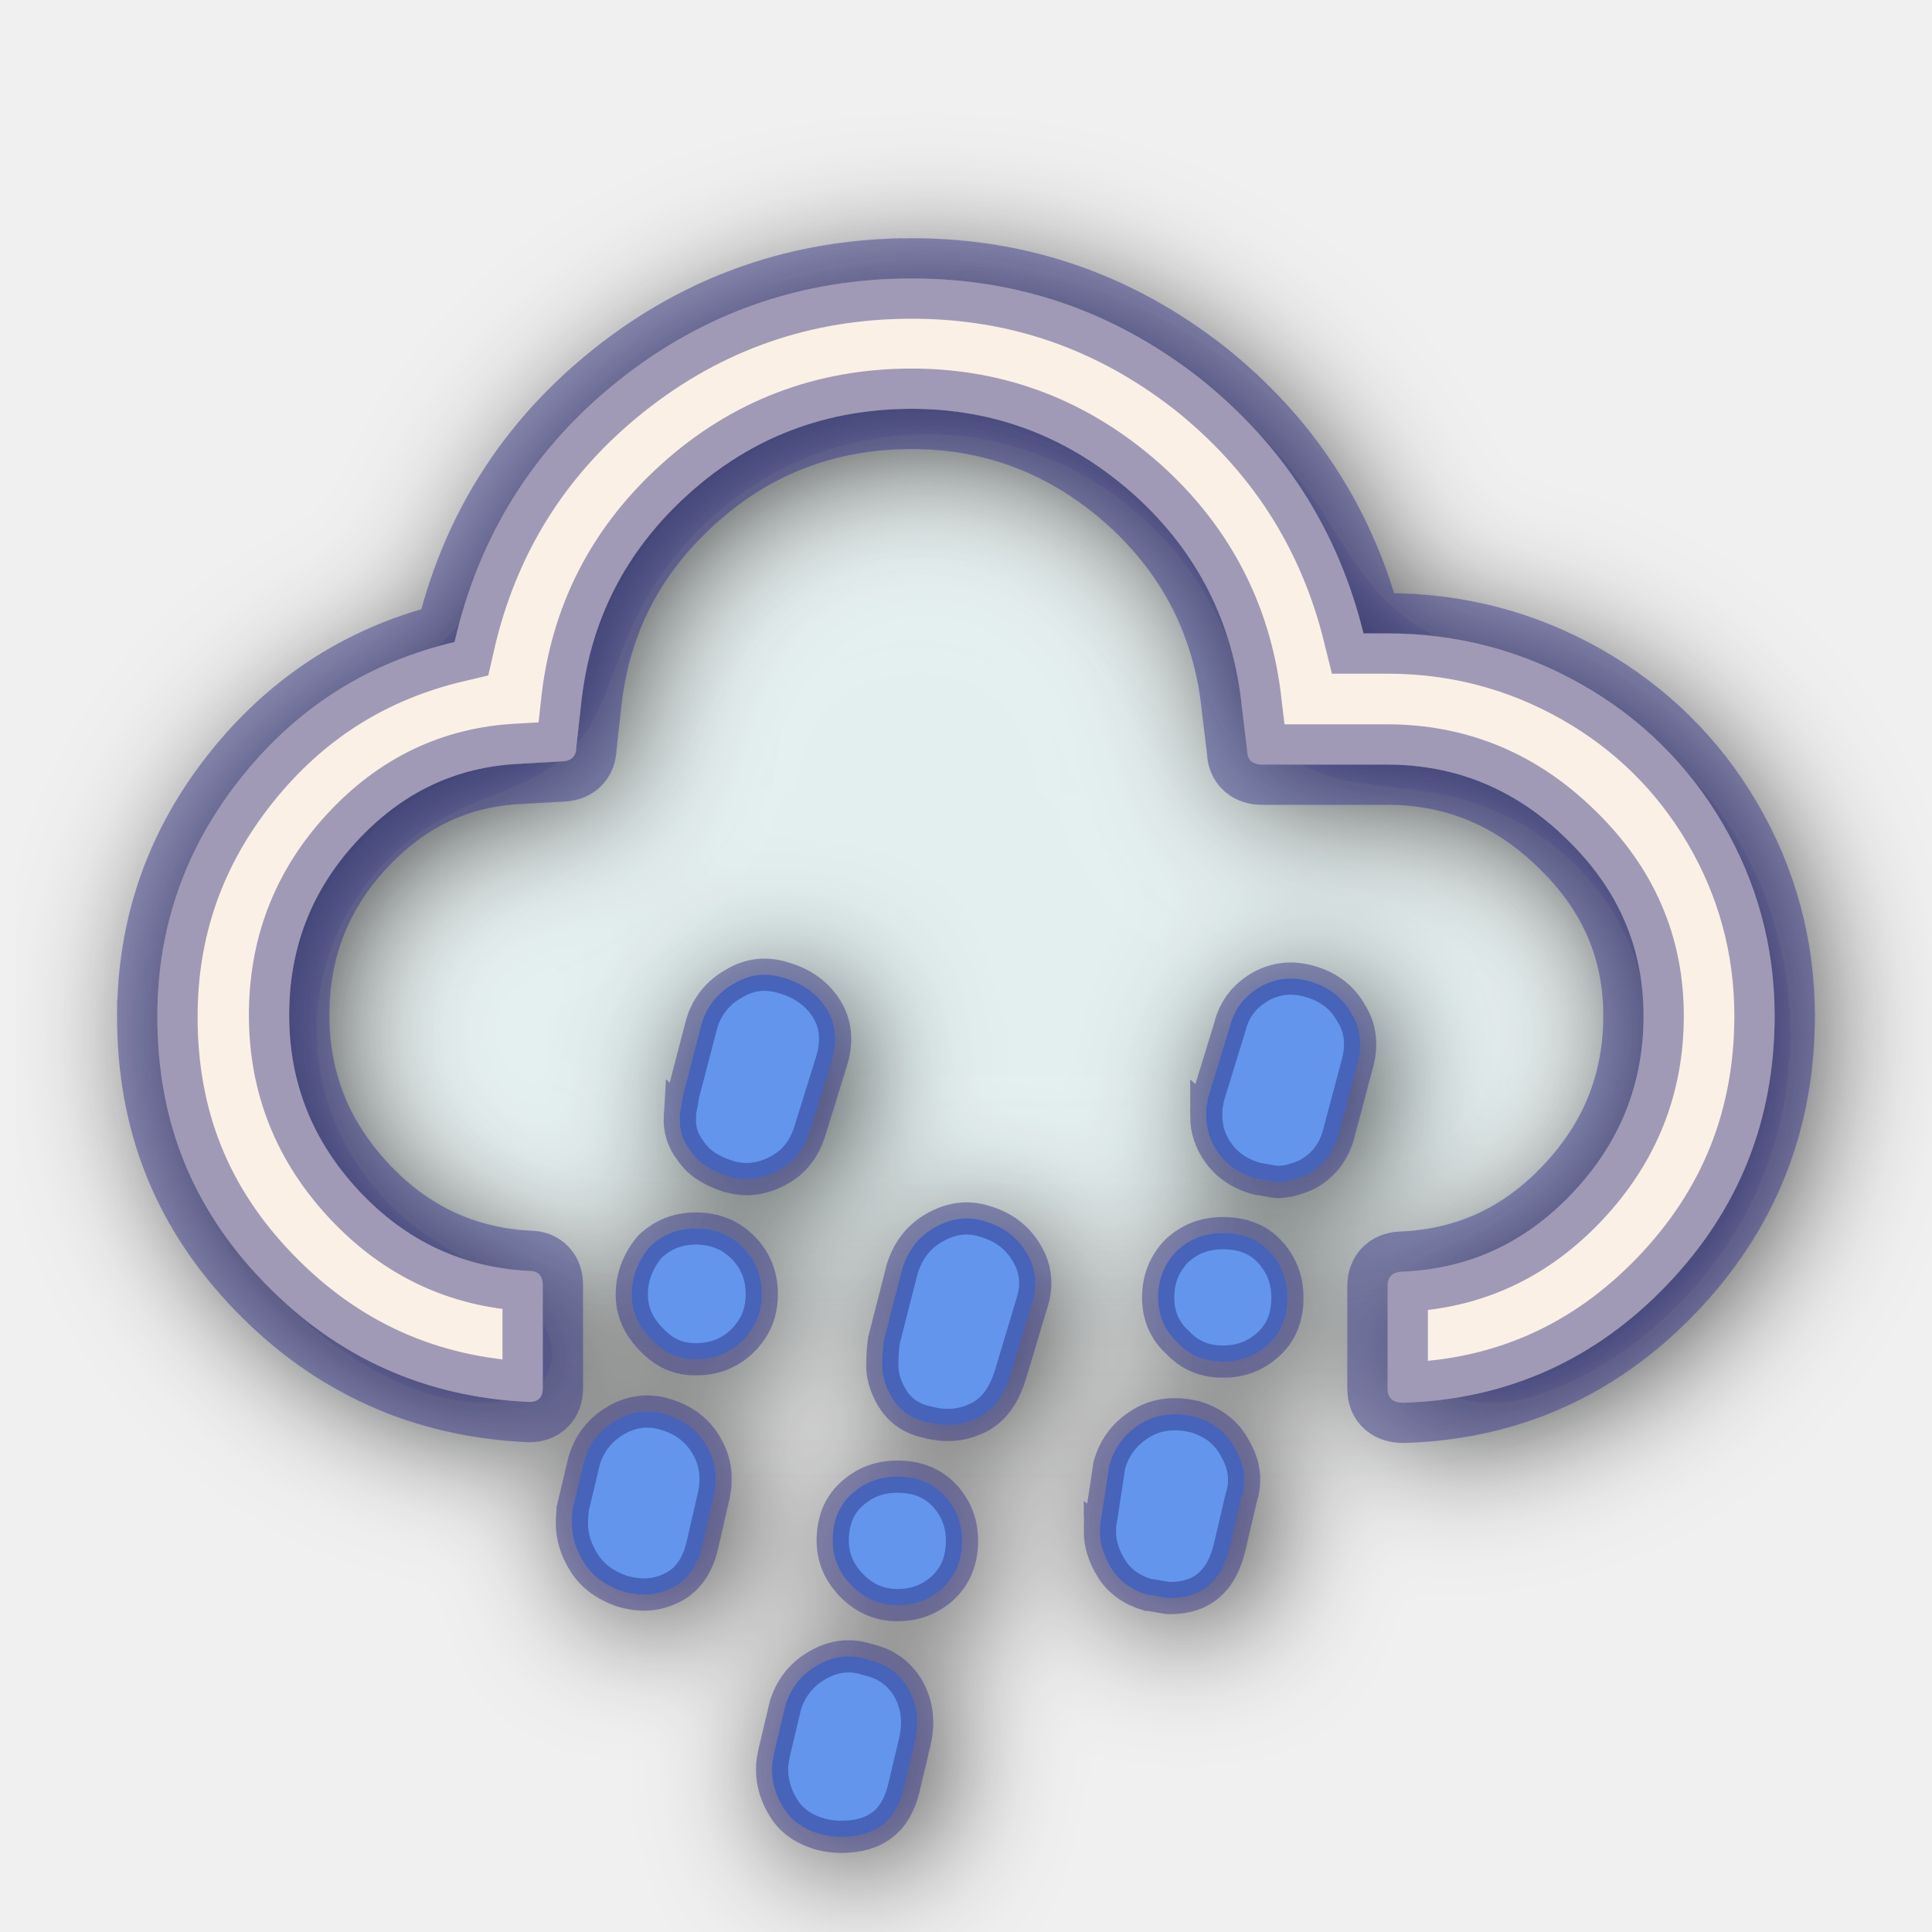
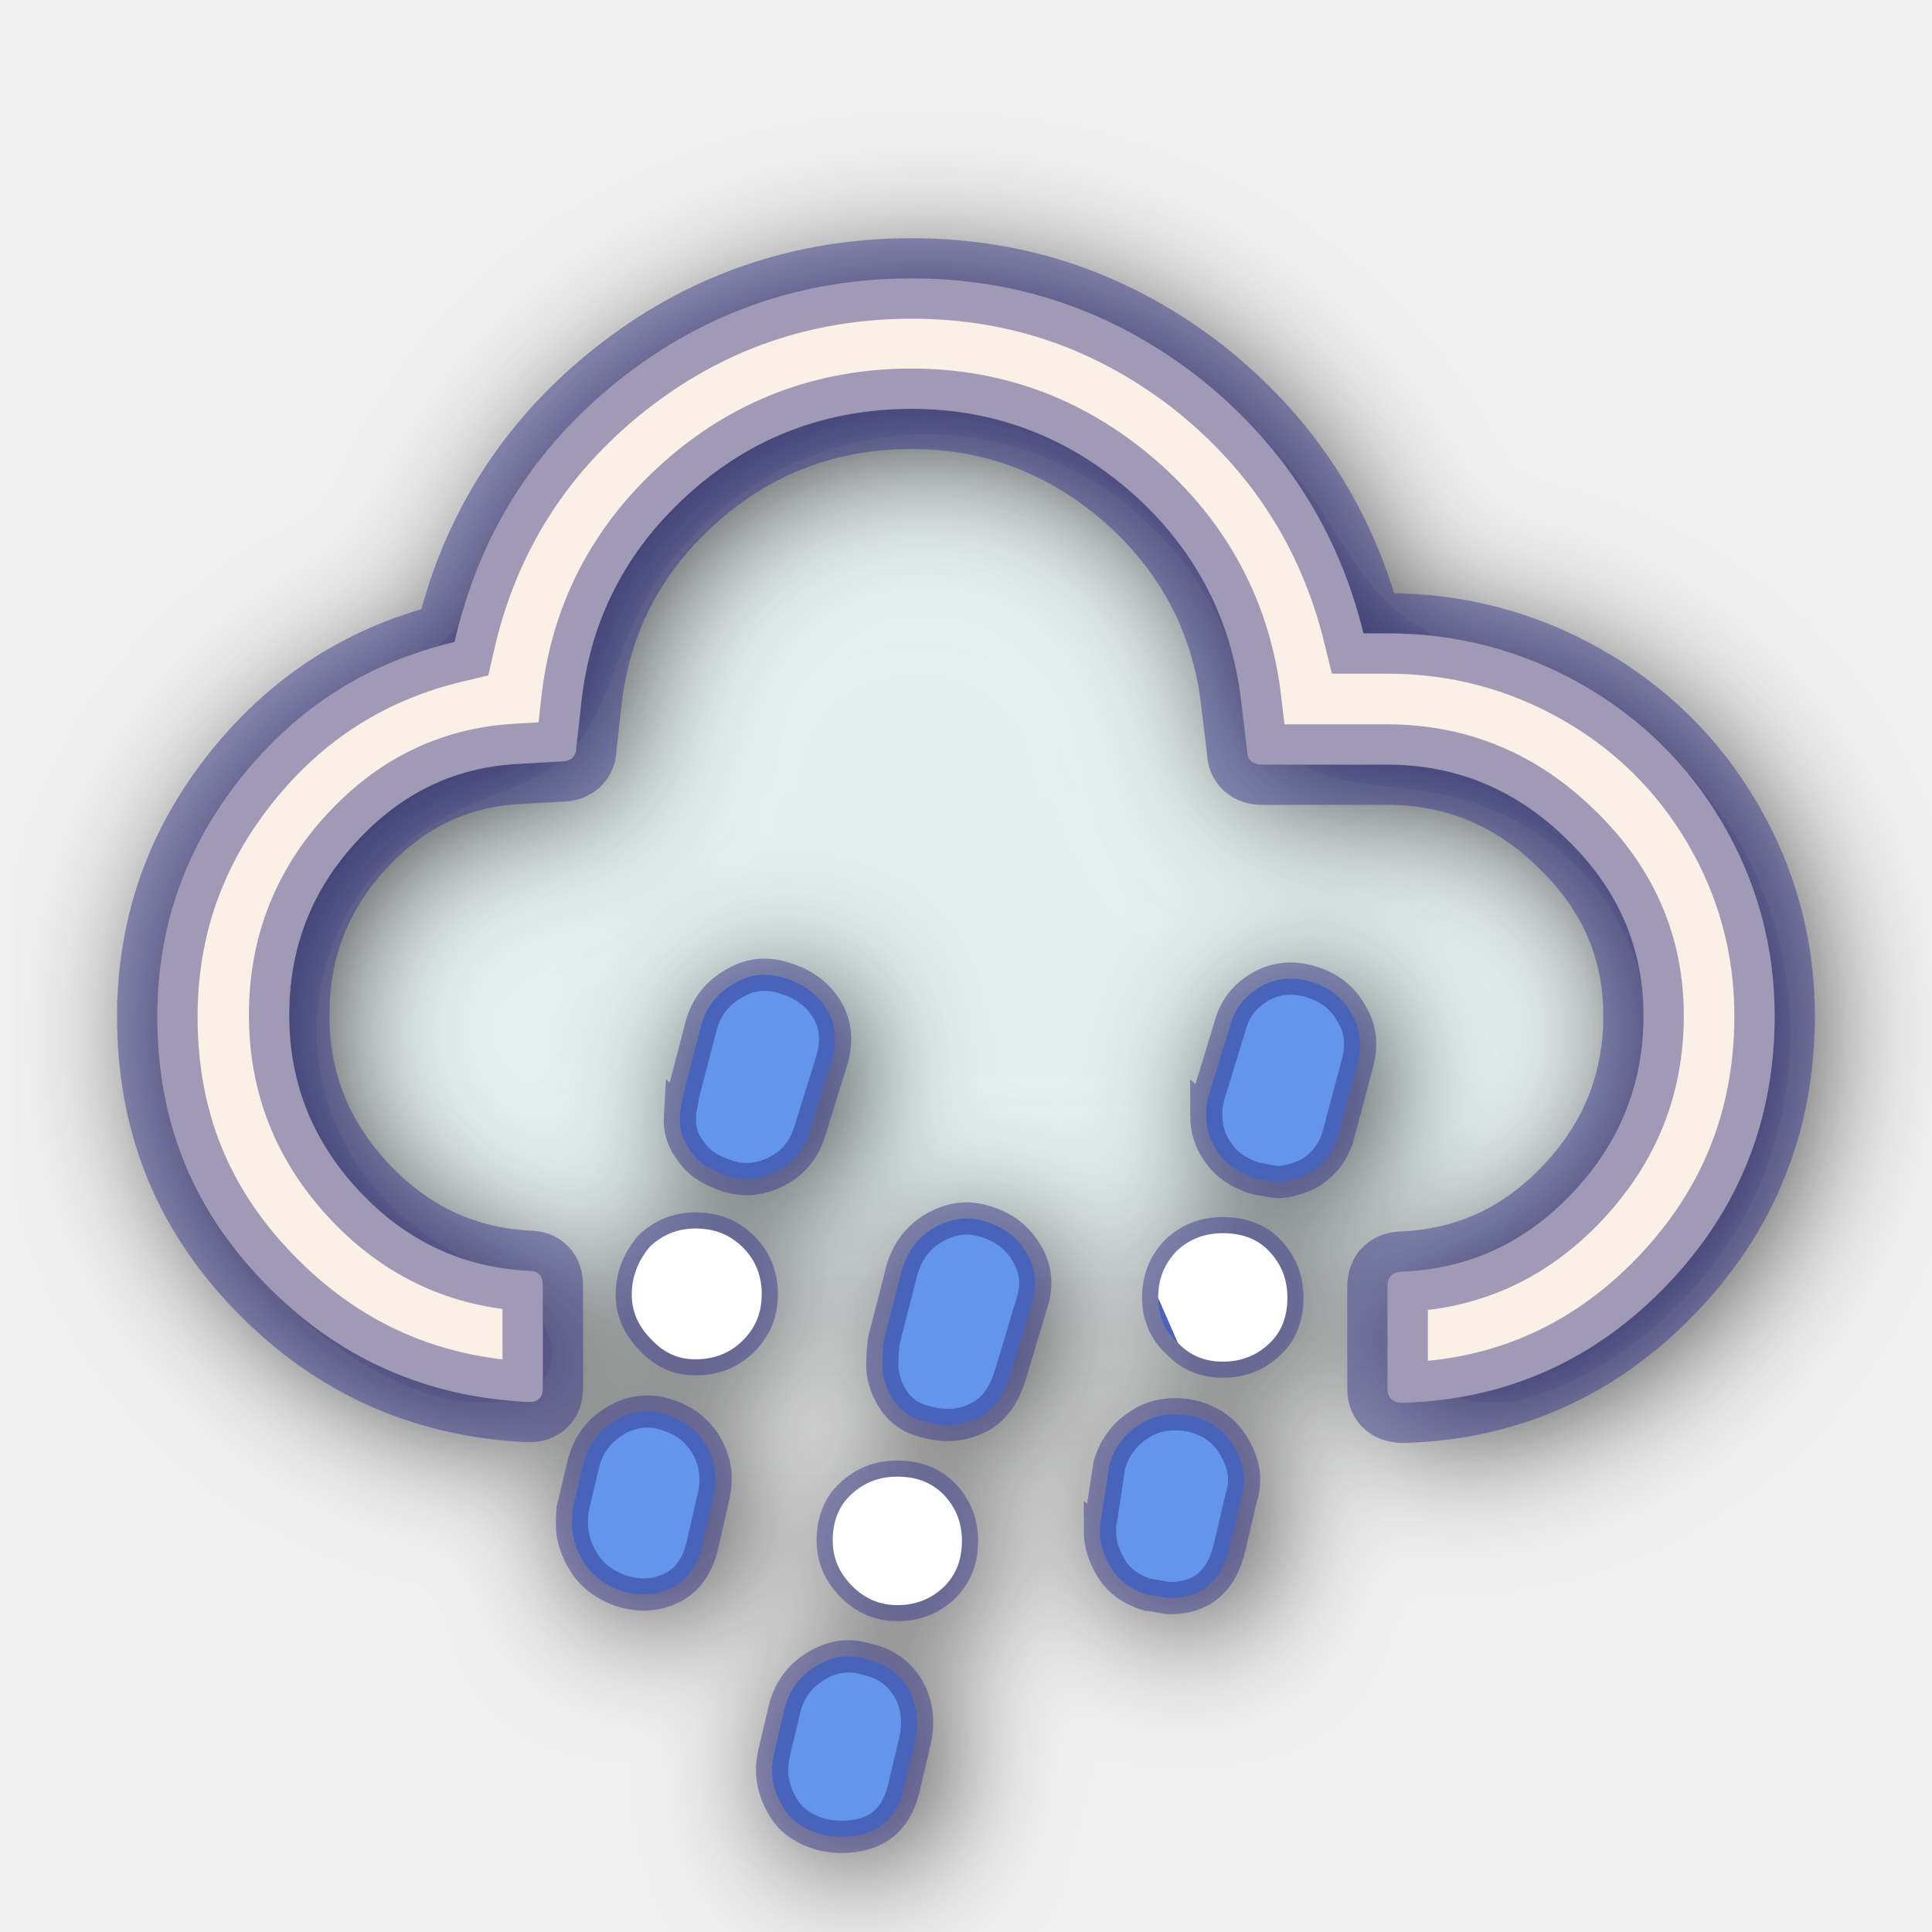
<svg xmlns="http://www.w3.org/2000/svg" width="60" height="60">
  <defs>
    <filter id="drop_shadow" filterUnits="objectBoundingBox" x="-50%" y="-50%" width="200%" height="200%">
      <feDropShadow dx="0.5" dy="0.5" stdDeviation="2" flood-color="black" flood-opacity="0.8" />
    </filter>
    <filter id="blur_shadow" filterUnits="objectBoundingBox" x="-50%" y="-50%" width="200%" height="200%">
      <feGaussianBlur in="SourceGraphic" stdDeviation="3" />
    </filter>
    <filter id="shadow">
      <feDropShadow dx="0.3" dy="0.6" stdDeviation="0.6" flood-color="black" />
    </filter>
  </defs>
  <g>
    <path style="filter:url(#blur_shadow)" d="m10.066,32.181c0,2.046 0.754,3.822 2.207,5.276s3.257,2.207 5.357,2.207l24.98,0c2.073,0 3.876,-0.727 5.357,-2.207c1.48,-1.48 2.234,-3.23 2.234,-5.276c0,-2.046 -0.727,-3.822 -2.234,-5.276c-1.48,-1.454 -3.257,-2.207 -5.357,-2.207l-3.742,0c-0.269,0 -0.404,-0.135 -0.404,-0.404l-0.188,-1.319c-0.269,-2.53 -1.346,-4.657 -3.203,-6.326s-4.065,-2.503 -6.595,-2.503c-2.53,0 -4.738,0.834 -6.622,2.53c-1.884,1.669 -2.934,3.795 -3.176,6.299l-0.188,1.131c0,0.269 -0.135,0.404 -0.431,0.404l-1.211,0.188c-1.938,0.162 -3.553,0.969 -4.872,2.396c-1.238,1.427 -1.911,3.123 -1.911,5.088l-0,-0z" fill-opacity="0.2" fill="paleturquoise" />
    <g stroke="midnightblue" stroke-opacity="0.4" style="filter:url(#drop_shadow);">
      <path d="m4.887,31.569c0,-2.786 0.872,-5.258 2.617,-7.438c1.744,-2.181 3.949,-3.562 6.614,-4.192c0.751,-3.295 2.447,-6.009 5.088,-8.117s5.694,-3.174 9.11,-3.174c3.344,0 6.3,1.042 8.916,3.077c2.592,2.059 4.313,4.7 5.112,7.947l0.751,0c2.156,0 4.167,0.533 6.009,1.575s3.319,2.496 4.385,4.313c1.066,1.817 1.623,3.828 1.623,5.985c0,3.247 -1.115,6.033 -3.344,8.359s-4.967,3.562 -8.189,3.659c-0.315,0 -0.485,-0.145 -0.485,-0.412l0,-3.222c0,-0.291 0.17,-0.436 0.485,-0.436c2.084,-0.097 3.828,-0.921 5.282,-2.471s2.181,-3.368 2.181,-5.476s-0.775,-3.925 -2.374,-5.476c-1.575,-1.551 -3.44,-2.326 -5.597,-2.326l-3.877,0c-0.291,0 -0.46,-0.145 -0.46,-0.412l-0.17,-1.405c-0.267,-2.592 -1.381,-4.797 -3.344,-6.566c-1.987,-1.769 -4.288,-2.665 -6.905,-2.665c-2.641,0 -4.967,0.872 -6.929,2.641c-1.963,1.769 -3.077,3.949 -3.344,6.566l-0.145,1.308c0,0.291 -0.17,0.436 -0.485,0.436l-1.284,0.073c-1.987,0.097 -3.659,0.896 -5.064,2.423s-2.084,3.319 -2.084,5.379c0,2.108 0.727,3.925 2.181,5.476s3.222,2.374 5.282,2.471c0.267,0 0.412,0.145 0.412,0.436l0,3.222c0,0.267 -0.145,0.412 -0.412,0.412c-3.247,-0.145 -5.985,-1.381 -8.238,-3.707s-3.319,-5.04 -3.319,-8.262l0,0z" fill="linen" stroke-opacity="0.4" stroke="midnightblue" stroke-width="2.5" />
      <path fill="cornflowerblue" d="m17.761,47.304c0,0.416 0.122,0.832 0.392,1.248c0.269,0.416 0.661,0.685 1.15,0.857c0.563,0.171 1.077,0.147 1.566,-0.098c0.465,-0.22 0.808,-0.685 0.954,-1.37l0.343,-1.493c0.122,-0.563 0.049,-1.077 -0.22,-1.542s-0.685,-0.808 -1.273,-0.979c-0.538,-0.171 -1.077,-0.098 -1.566,0.196s-0.832,0.734 -0.979,1.297l-0.343,1.444c0,0.073 -0.024,0.22 -0.024,0.44l0,0zm1.86,-7.097c0,0.514 0.196,0.979 0.612,1.395c0.392,0.416 0.832,0.612 1.37,0.612c0.587,0 1.077,-0.196 1.468,-0.587c0.392,-0.392 0.587,-0.857 0.587,-1.444c0,-0.563 -0.196,-1.052 -0.587,-1.444c-0.392,-0.392 -0.881,-0.587 -1.468,-0.587c-0.563,0 -1.028,0.196 -1.419,0.563c-0.367,0.44 -0.563,0.93 -0.563,1.493l0,-0zm1.493,-5.555c-0.024,0.392 0.073,0.759 0.343,1.101c0.245,0.367 0.636,0.612 1.175,0.783c0.514,0.147 1.003,0.098 1.517,-0.171s0.832,-0.685 1.003,-1.248l0.685,-2.202c0.171,-0.587 0.122,-1.126 -0.171,-1.591c-0.294,-0.465 -0.734,-0.783 -1.321,-0.954c-0.538,-0.171 -1.052,-0.122 -1.542,0.171c-0.489,0.269 -0.832,0.685 -1.003,1.224l-0.587,2.251c0,0.049 -0.024,0.147 -0.049,0.294c-0.024,0.122 -0.049,0.245 -0.049,0.343l-0,0zm2.863,20.287c0,0.44 0.122,0.832 0.367,1.224c0.245,0.392 0.636,0.661 1.175,0.808c0.196,0.049 0.416,0.073 0.612,0.073c1.052,0 1.689,-0.489 1.933,-1.493l0.343,-1.444c0.147,-0.636 0.073,-1.175 -0.196,-1.664c-0.294,-0.489 -0.71,-0.783 -1.273,-0.905c-0.514,-0.171 -1.028,-0.122 -1.542,0.171c-0.514,0.294 -0.832,0.71 -1.003,1.248l-0.343,1.444c-0.049,0.22 -0.073,0.392 -0.073,0.538l-0,0zm1.884,-7.097c0,0.538 0.196,1.003 0.612,1.419c0.392,0.392 0.857,0.587 1.395,0.587c0.587,0 1.052,-0.196 1.444,-0.563c0.392,-0.392 0.563,-0.857 0.563,-1.444c0,-0.563 -0.196,-1.028 -0.563,-1.419c-0.392,-0.392 -0.857,-0.563 -1.444,-0.563c-0.587,0 -1.052,0.196 -1.444,0.563s-0.563,0.857 -0.563,1.419zm1.542,-5.555c-0.024,0.367 0.073,0.759 0.318,1.15c0.245,0.392 0.612,0.636 1.101,0.734c0.563,0.147 1.077,0.098 1.566,-0.147s0.808,-0.71 1.003,-1.37l0.661,-2.202c0.171,-0.538 0.122,-1.052 -0.171,-1.542c-0.294,-0.489 -0.71,-0.808 -1.297,-0.979c-0.538,-0.171 -1.052,-0.098 -1.566,0.196c-0.514,0.294 -0.832,0.734 -1.003,1.297l-0.563,2.202c-0.024,0.196 -0.049,0.416 -0.049,0.661l-0,0zm6.754,5.261c0,0.392 0.122,0.783 0.367,1.175c0.245,0.392 0.636,0.661 1.126,0.808c0.073,0 0.196,0.024 0.343,0.049c0.147,0.024 0.245,0.049 0.343,0.049c1.003,0 1.615,-0.538 1.86,-1.615l0.343,-1.468c0.171,-0.514 0.122,-1.028 -0.171,-1.542c-0.269,-0.514 -0.685,-0.832 -1.248,-1.003c-0.612,-0.147 -1.175,-0.098 -1.664,0.196s-0.832,0.71 -1.003,1.297l-0.22,1.444c0,0.049 -0.024,0.171 -0.049,0.294s-0.024,0.22 -0.024,0.318l0,0zm1.811,-7.244c0,0.538 0.196,1.028 0.612,1.395c0.367,0.392 0.832,0.587 1.395,0.587c0.587,0 1.052,-0.196 1.444,-0.563s0.563,-0.857 0.563,-1.419c0,-0.587 -0.196,-1.052 -0.563,-1.444s-0.857,-0.563 -1.444,-0.563c-0.587,0 -1.052,0.196 -1.444,0.563c-0.367,0.392 -0.563,0.857 -0.563,1.444zm1.493,-5.653c0,0.416 0.122,0.808 0.392,1.175c0.269,0.367 0.661,0.636 1.199,0.783c0.049,0 0.147,0.024 0.294,0.049s0.269,0.049 0.343,0.049c0.245,0 0.538,-0.073 0.881,-0.22c0.514,-0.269 0.857,-0.71 1.003,-1.273l0.587,-2.202c0.147,-0.563 0.098,-1.077 -0.196,-1.542c-0.269,-0.489 -0.685,-0.808 -1.248,-0.979c-0.563,-0.171 -1.077,-0.122 -1.566,0.147c-0.465,0.269 -0.808,0.661 -0.954,1.248l-0.685,2.227c0,0.049 -0.024,0.147 -0.049,0.294c0,0.073 0,0.171 0,0.245z" />
+       <path stroke-opacity="0" fill="white" d="m18.152,48.552zm1.468,-8.345c0,0.514 0.196,0.979 0.612,1.395c0.392,0.416 0.832,0.612 1.37,0.612c0.587,0 1.077,-0.196 1.468,-0.587c0.392,-0.392 0.587,-0.857 0.587,-1.444c0,-0.563 -0.196,-1.052 -0.587,-1.444c-0.392,-0.392 -0.881,-0.587 -1.468,-0.587c-0.563,0 -1.028,0.196 -1.419,0.563c-0.367,0.44 -0.563,0.93 -0.563,1.493l0,-0zm6.24,7.635c0,0.538 0.196,1.003 0.612,1.419c0.392,0.392 0.857,0.587 1.395,0.587c0.587,0 1.052,-0.196 1.444,-0.563c0.392,-0.392 0.563,-0.857 0.563,-1.444c0,-0.563 -0.196,-1.028 -0.563,-1.419c-0.392,-0.392 -0.857,-0.563 -1.444,-0.563c-0.587,0 -1.052,0.196 -1.444,0.563s-0.563,0.857 -0.563,1.419zm10.719,-6.142c0.367,0.392 0.832,0.587 1.395,0.587c0.587,0 1.052,-0.196 1.444,-0.563s0.563,-0.857 0.563,-1.419c0,-0.587 -0.196,-1.052 -0.563,-1.444s-0.857,-0.563 -1.444,-0.563c-0.587,0 -1.052,0.196 -1.444,0.563c-0.367,0.392 -0.563,0.857 -0.563,1.444l0.612,1.395z" />
    </g>
  </g>
</svg>
